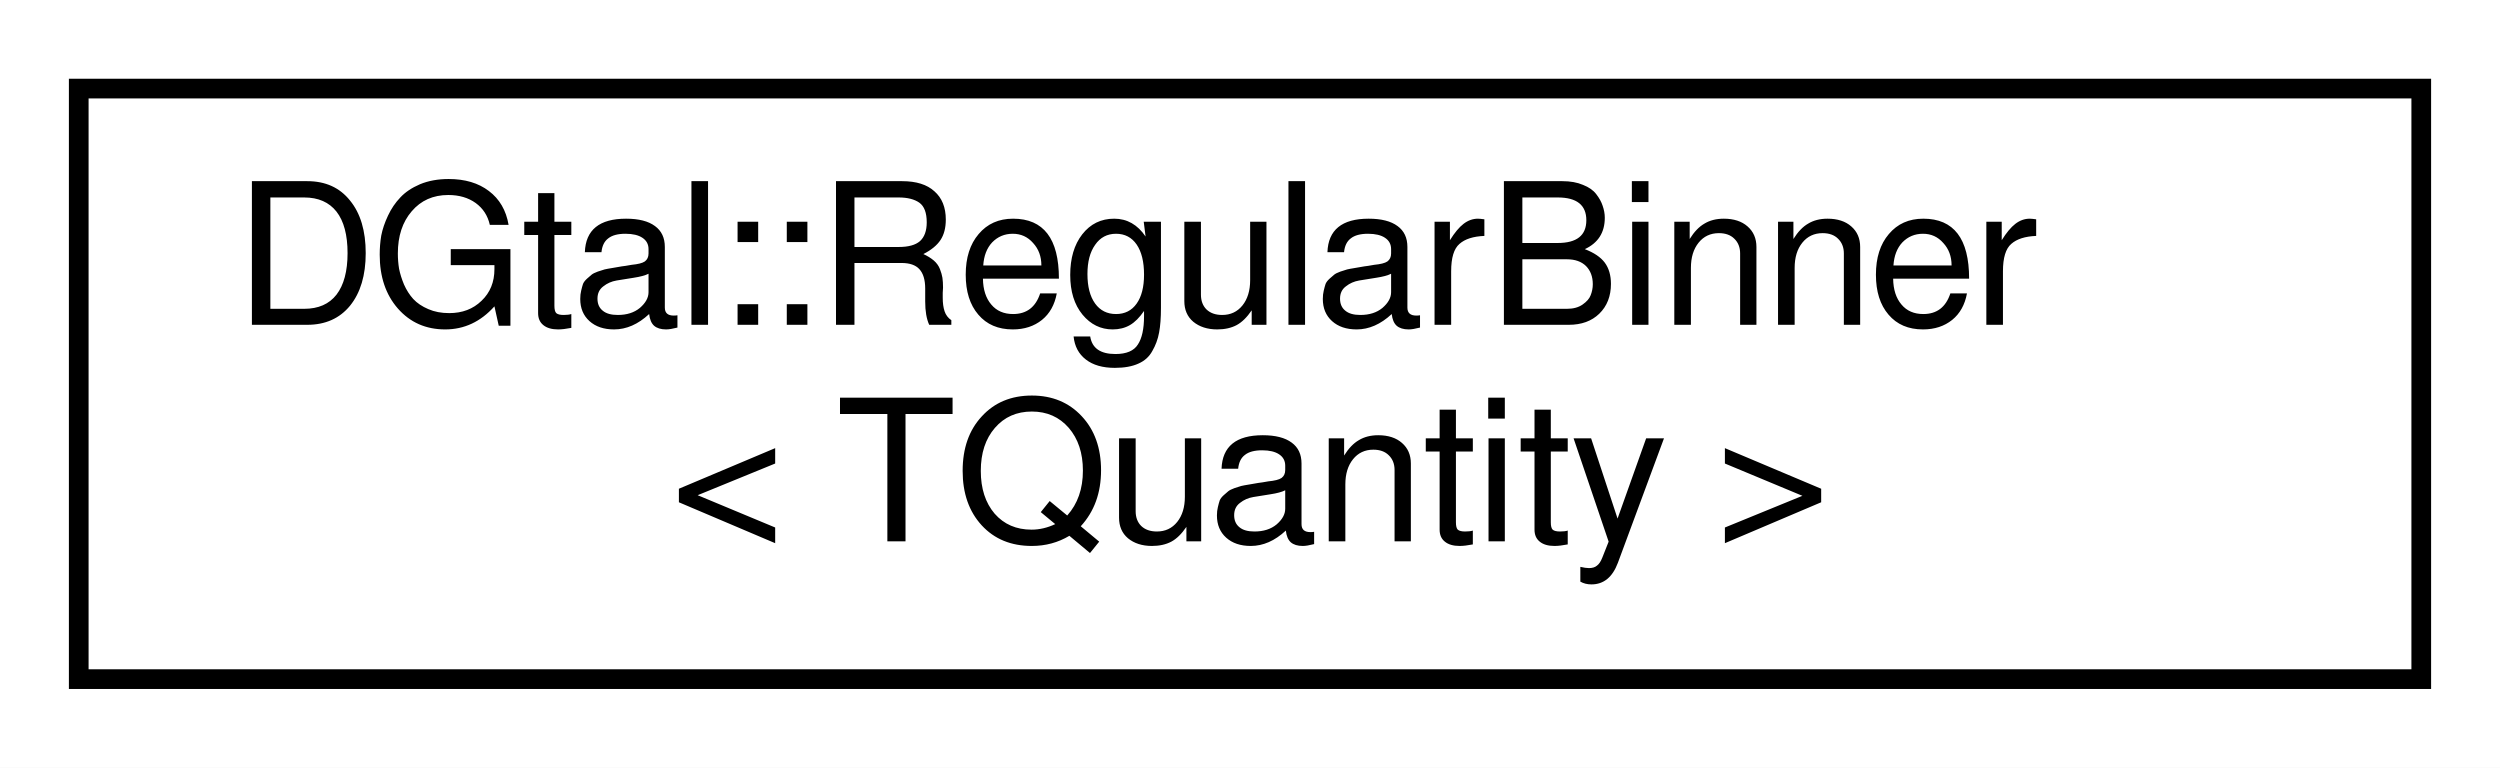
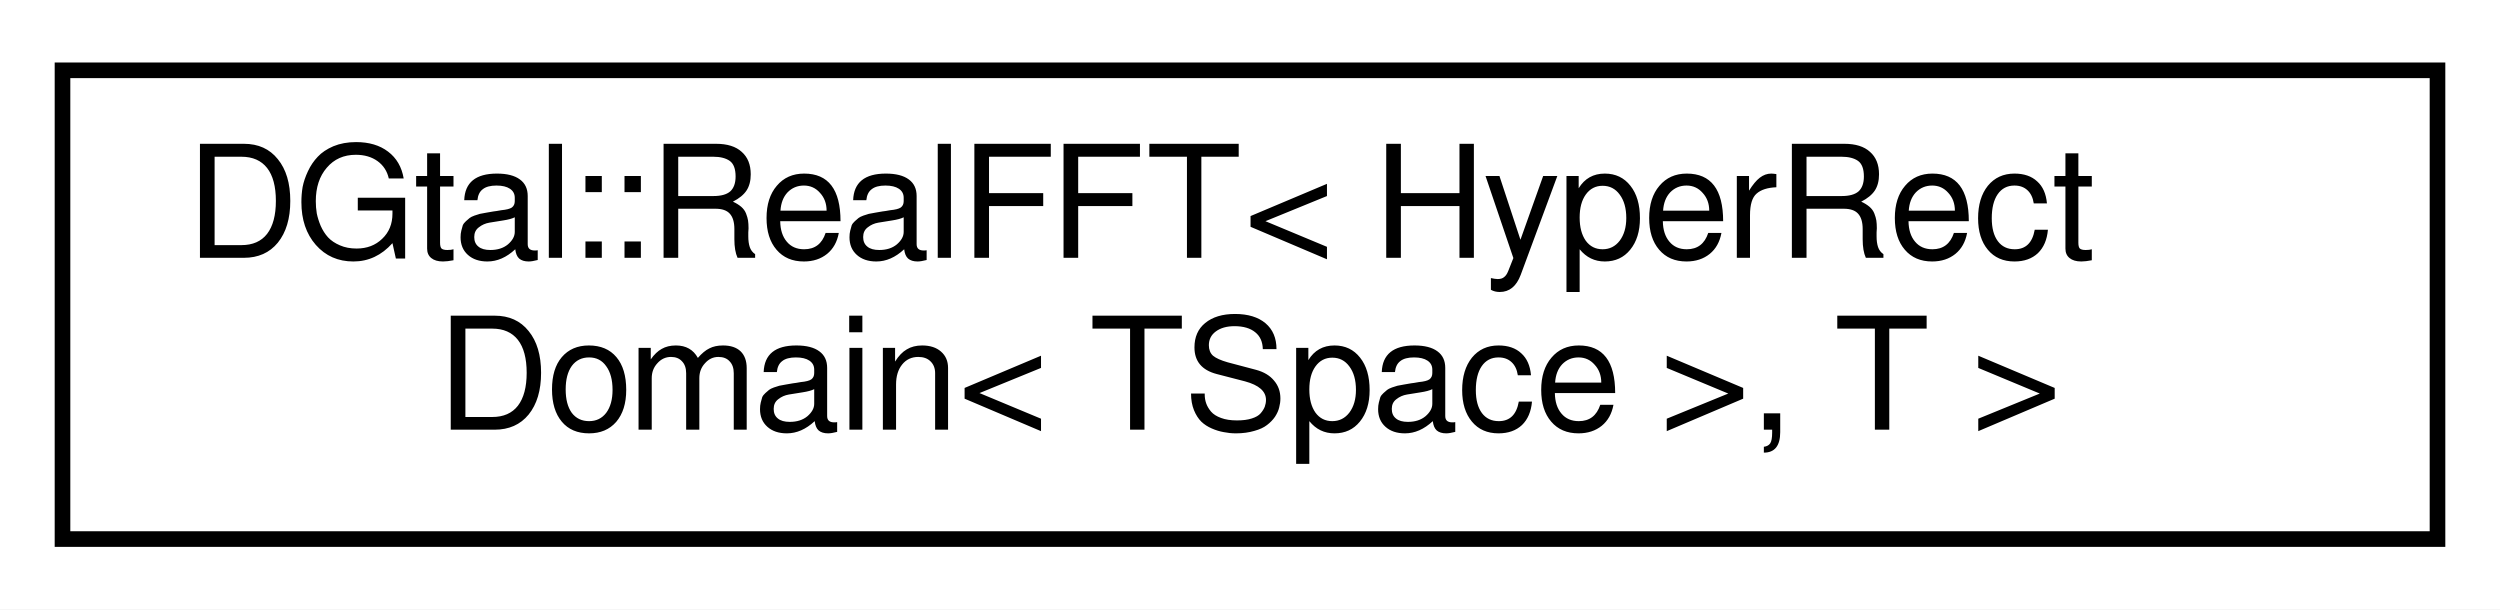
- <svg xmlns="http://www.w3.org/2000/svg" xmlns:xlink="http://www.w3.org/1999/xlink" width="127pt" height="39pt" viewBox="0.00 0.00 127.00 39.00">
+ <svg xmlns="http://www.w3.org/2000/svg" xmlns:xlink="http://www.w3.org/1999/xlink" width="160pt" height="39pt" viewBox="0.00 0.00 160.00 39.00">
  <g id="graph0" class="graph" transform="scale(1 1) rotate(0) translate(4 35)">
-     <polygon fill="white" stroke="transparent" points="-4,4 -4,-35 123,-35 123,4 -4,4" />
+     <polygon fill="white" stroke="transparent" points="-4,4 -4,-35 156,-35 156,4 -4,4" />
    <g id="node1" class="node">
      <g id="a_node1">
-         <a xlink:href="structDGtal_1_1RegularBinner.html" target="_top" xlink:title="Aim: Represents an elementary functor that partitions quantities into regular intervals,...">
-           <polygon fill="white" stroke="black" points="0,-0.5 0,-30.5 119,-30.5 119,-0.5 0,-0.5" />
-           <text text-anchor="start" x="8" y="-18.5" font-family="FreeSans" font-size="10.00">DGtal::RegularBinner</text>
-           <text text-anchor="middle" x="59.5" y="-7.5" font-family="FreeSans" font-size="10.00">&lt; TQuantity &gt;</text>
+         <a xlink:href="classDGtal_1_1RealFFT_3_01HyperRectDomain_3_01TSpace_01_4_00_01T_01_4.html" target="_top" xlink:title=" ">
+           <polygon fill="white" stroke="black" points="0,-0.5 0,-30.5 152,-30.5 152,-0.5 0,-0.5" />
+           <text text-anchor="start" x="8" y="-18.5" font-family="FreeSans" font-size="10.00">DGtal::RealFFT&lt; HyperRect</text>
+           <text text-anchor="middle" x="76" y="-7.5" font-family="FreeSans" font-size="10.00">Domain&lt; TSpace &gt;, T &gt;</text>
        </a>
      </g>
    </g>
  </g>
</svg>
